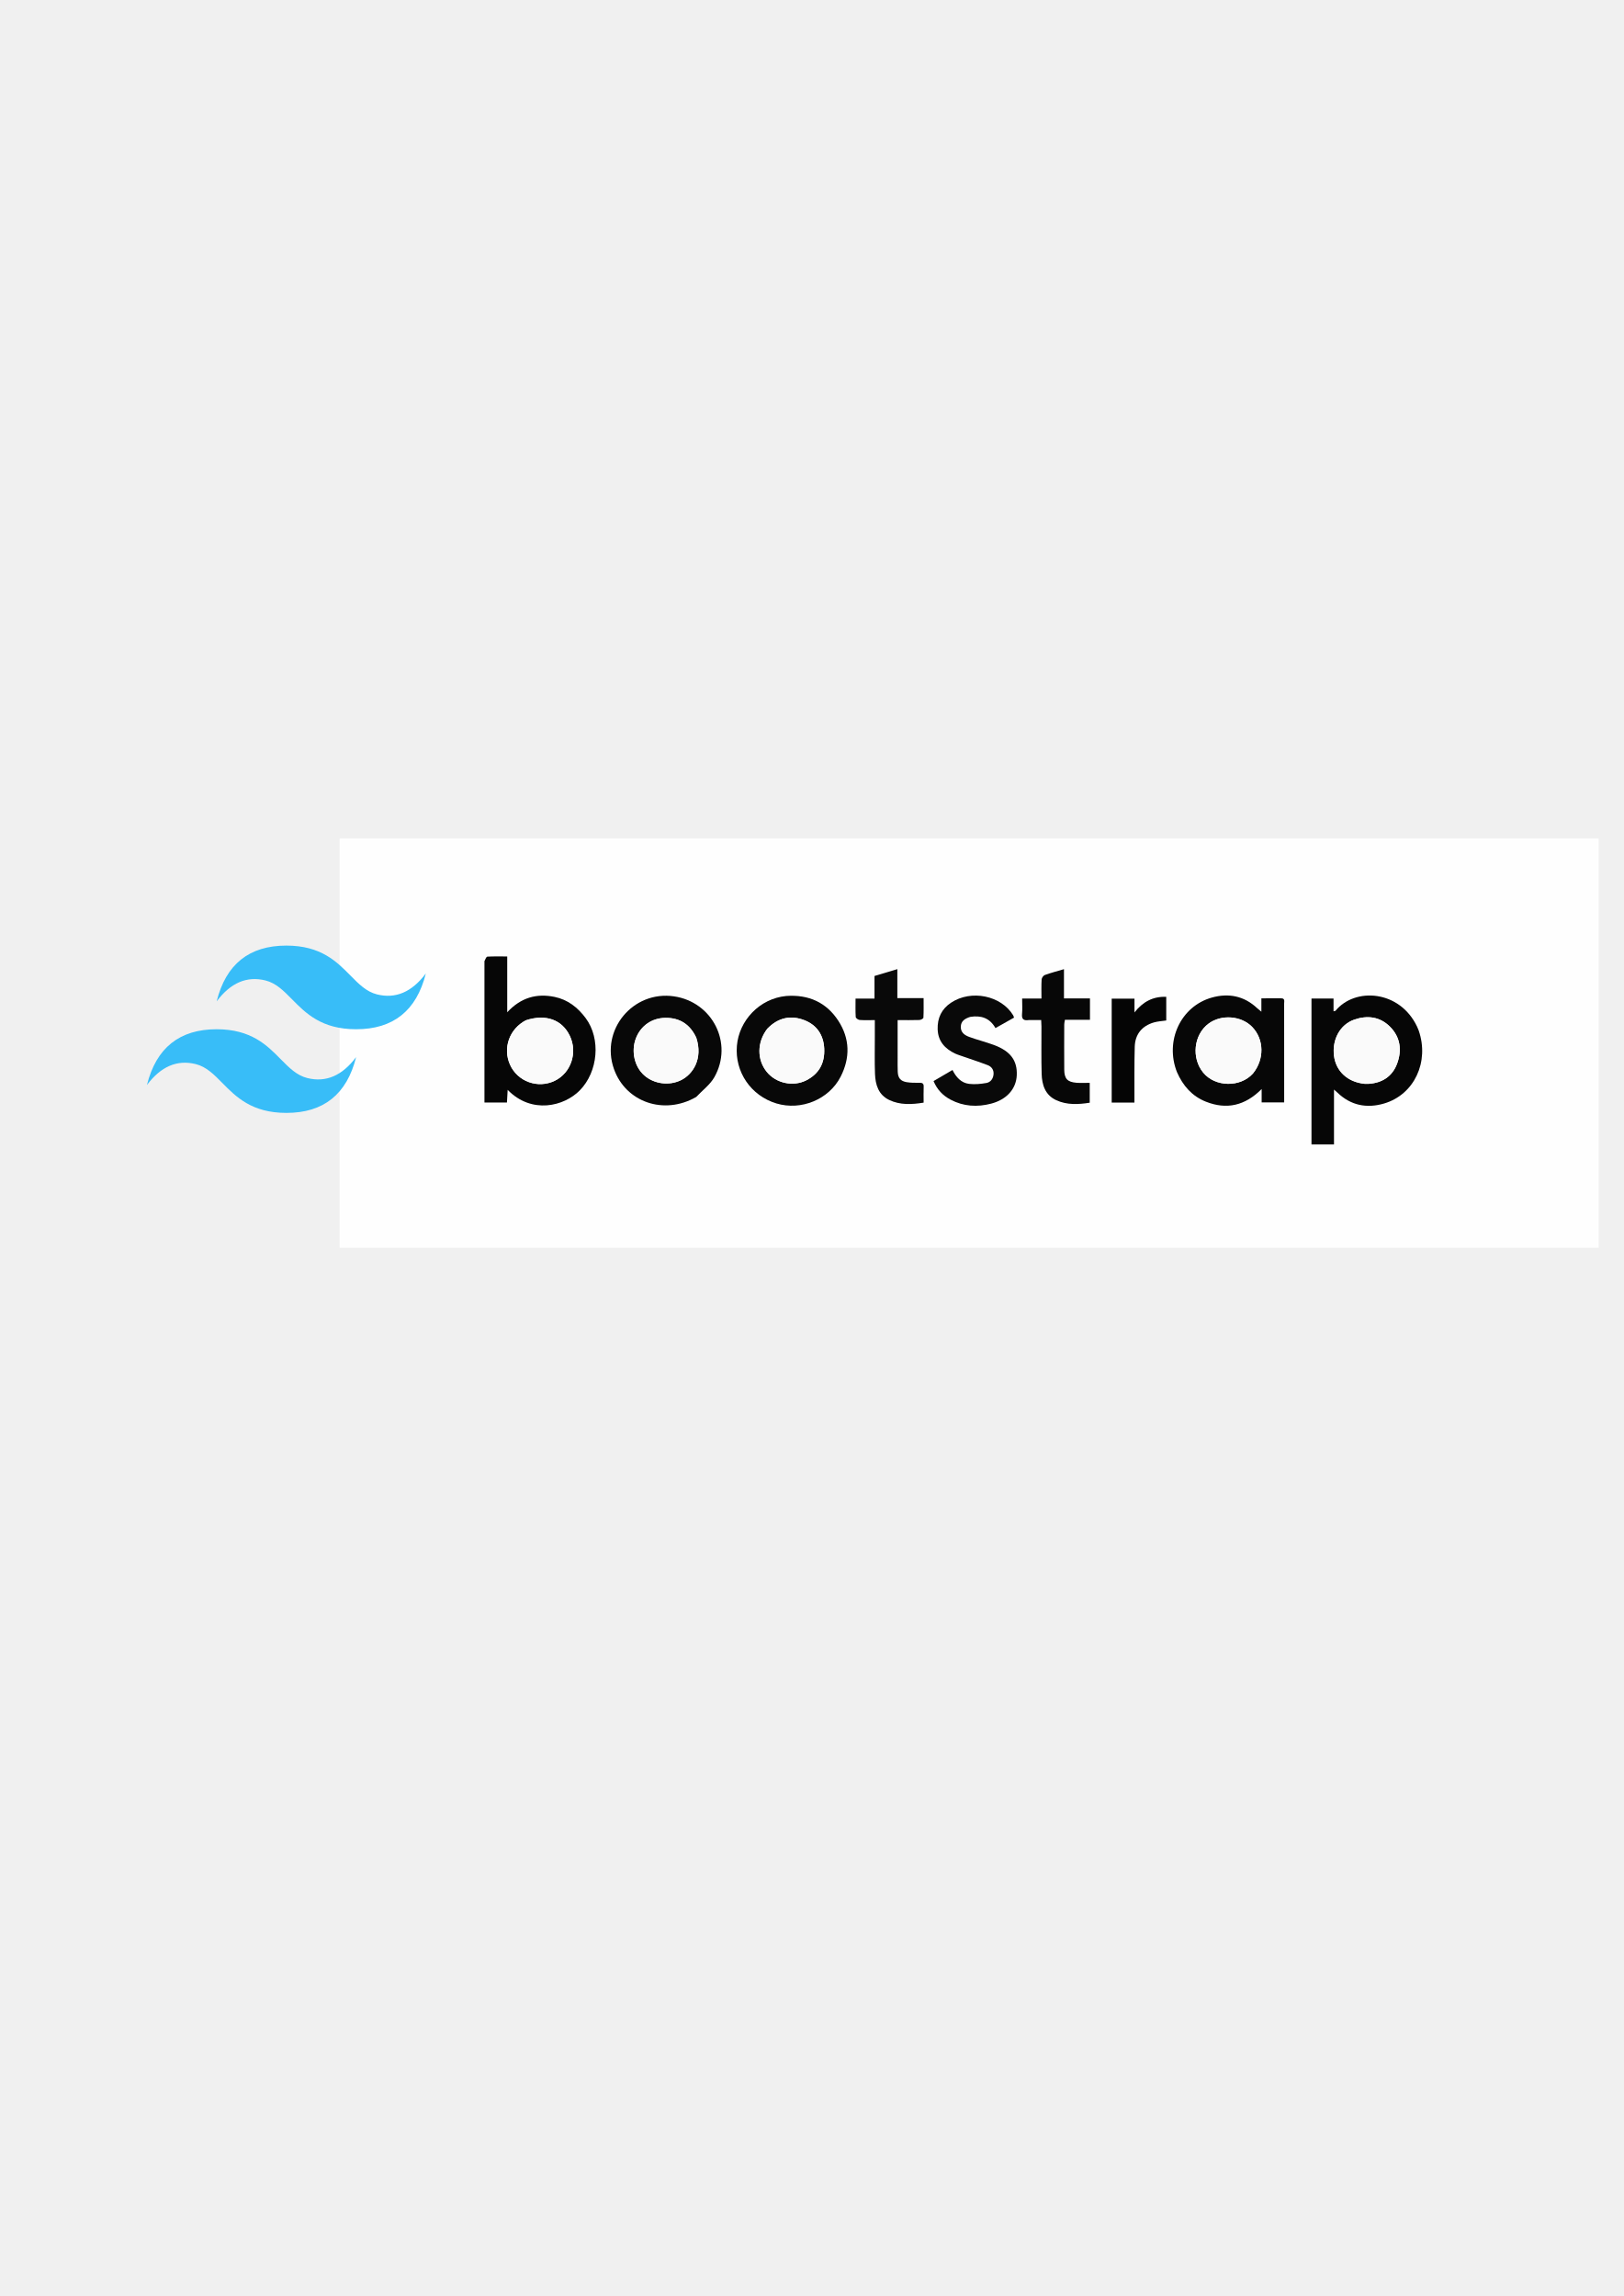
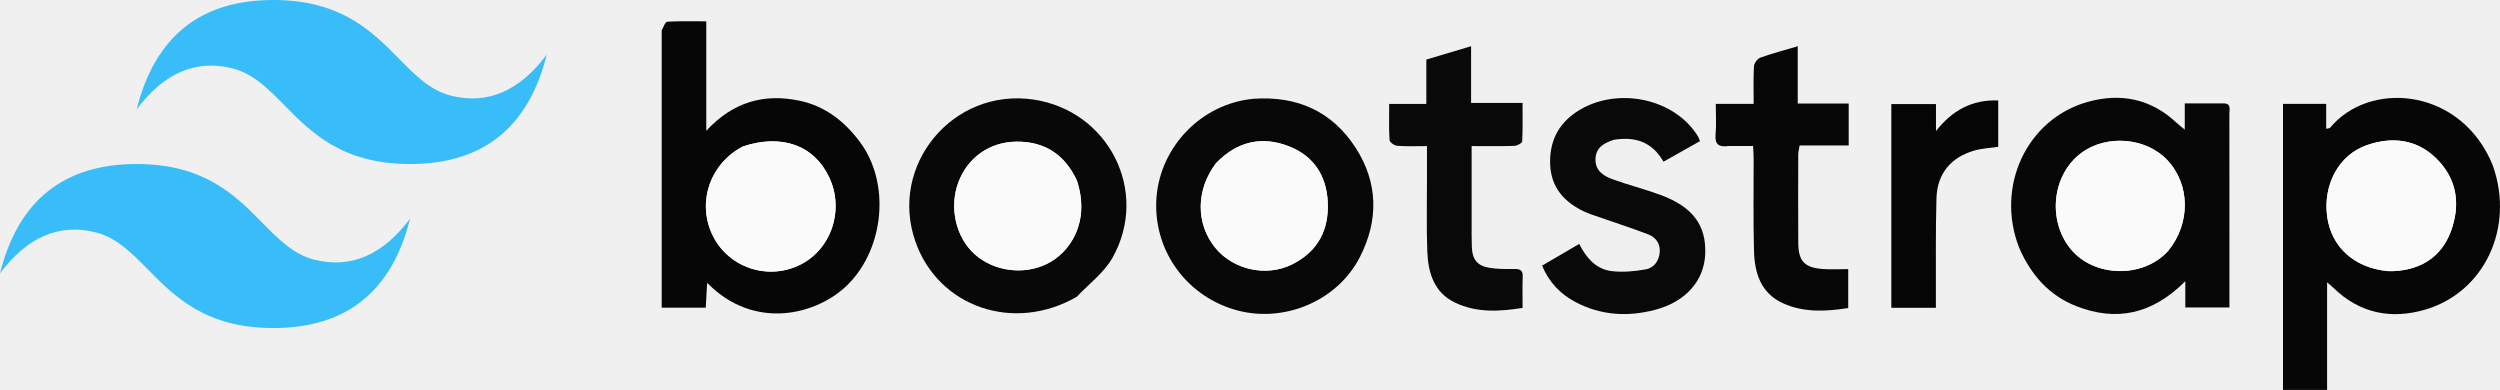
- <svg xmlns="http://www.w3.org/2000/svg" width="210mm" height="297mm" viewBox="0 0 210 297" version="1.1" id="svg1" xml:space="preserve">
+ <svg xmlns="http://www.w3.org/2000/svg" width="623.367" height="97.228" viewBox="0 0 164.933 25.725" version="1.1" id="svg1" xml:space="preserve">
  <defs id="defs1">
    <clipPath id="prefix__clip0">
-       <path fill="#fff" d="M0 0h54v32.4H0z" id="path2-0" />
+       <path fill="#ffffff" d="M 0,0 H 54 V 32.4 H 0 Z" id="path2-0" />
    </clipPath>
  </defs>
-   <g id="layer1">
-     <g id="g1" transform="matrix(0.1423385,0,0,0.1423385,43.78452,108.3166)">
-       <path fill="#fefefe" opacity="1" stroke="none" d="M 1084,373 C 722.667,373 361.833,373 1,373 1,249 1,125 1,1 c 381.333,0 762.667,0 1144,0 0,124 0,248 0,372 -20.167,0 -40.333,0 -61,0 M 981.356,175.16 c -0.462,-1.068 -0.89,-2.151 -1.39,-3.201 -15.795,-33.21 -56.297,-35.908 -74.07,-14.38 -0.216,0.261 -0.788,0.228 -1.815,0.492 0,-4.059 0,-7.791 0,-11.572 -7.025,0 -13.474,0 -20.018,0 0,44.384 0,88.559 0,132.598 6.873,0 13.283,0 20.441,0 0,-16.501 0,-32.644 0,-49.896 1.687,1.489 2.411,2.079 3.081,2.726 12.191,11.781 26.768,14.559 42.502,9.915 27.314,-8.062 41.26,-37.814 31.269,-66.681 M 132.593,112.91 c 0,42.732 0,85.465 0,128.054 7.31,0 13.887,0 20.425,0 0.211,-3.842 0.402,-7.323 0.633,-11.522 21.785,22.384 51.284,15.006 65.523,0.523 16.674,-16.961 19.349,-46.882 5.366,-65.711 -7.214,-9.714 -16.262,-16.764 -28.183,-19.239 -16.169,-3.356 -30.536,0.412 -43.097,13.961 0,-17.88 0,-34.084 0,-50.727 -6.46,0 -12.276,-0.166 -18.063,0.168 -0.934,0.054 -1.739,2.333 -2.604,4.492 m 629.301,100.713 c 5.387,12.202 13.719,21.654 26.28,26.608 18.626,7.345 35.339,3.799 50.611,-11.528 0,5.278 0,8.823 0,12.176 7.197,0 13.76,0 20.448,0 0,-9.446 0,-18.44 0,-27.435 0,-20.829 0.016,-41.658 -0.027,-62.487 -0.004,-1.965 0.928,-4.677 -2.693,-4.669 -5.774,0.014 -11.548,0.004 -17.981,0.004 0,4.085 0,7.606 0,12.156 -1.891,-1.568 -2.899,-2.314 -3.803,-3.167 -11.878,-11.21 -26.061,-13.941 -41.241,-9.673 -28.261,7.946 -42.809,39.314 -31.595,68.015 M 406.39,144.211 c -23.917,2.275 -42.512,22.312 -44.428,45.277 -1.967,23.577 12.665,45.326 35.948,52.33 22.433,6.748 47.712,-3.639 58.288,-24.283 8.82,-17.216 8.451,-34.618 -2.038,-50.791 -10.826,-16.694 -26.962,-24.036 -47.771,-22.533 m -81.142,91.528 c 5.504,-5.91 12.416,-11.026 16.271,-17.866 17.317,-30.728 -1.754,-68.253 -36.679,-73.374 -37.281,-5.467 -67.077,30.471 -54.628,65.891 10.644,30.287 45.554,42.365 75.036,25.349 m 248.983,-72.69 c 9.593,-1.528 17.435,1.076 22.693,10.262 5.857,-3.299 11.398,-6.419 16.888,-9.511 -0.426,-1.111 -0.538,-1.613 -0.789,-2.03 -10.875,-18.054 -38.138,-23.613 -56.394,-11.551 -8.696,5.746 -12.554,13.988 -12.238,24.167 0.337,10.87 6.57,17.742 16.004,22.153 1.499,0.701 3.089,1.214 4.655,1.76 8.294,2.892 16.659,5.599 24.863,8.727 3.487,1.329 5.601,4.317 5.268,8.261 -0.34,4.022 -2.664,7.267 -6.521,7.941 -5.134,0.897 -10.543,1.417 -15.681,0.808 -7.264,-0.861 -11.851,-6.087 -15.118,-12.618 -5.999,3.513 -11.532,6.752 -17.201,10.071 3.253,7.792 8.491,13.172 15.429,16.853 11.755,6.236 24.258,6.942 36.872,3.647 14.326,-3.743 22.795,-13.534 23.302,-25.855 0.549,-13.351 -5.747,-21.891 -20.775,-27.447 -7.31,-2.702 -14.921,-4.59 -22.243,-7.263 -4.116,-1.502 -7.927,-3.895 -7.844,-9.201 0.081,-5.256 3.656,-7.468 8.831,-9.176 m -86.932,18.453 c 0.021,11.153 -0.271,22.317 0.157,33.455 0.377,9.829 3.095,18.998 12.869,23.676 9.987,4.78 20.554,4.168 31.296,2.45 0,-5.185 -0.139,-9.846 0.05,-14.493 0.123,-3.039 -1.288,-3.586 -3.929,-3.55 -3.809,0.052 -7.682,0.077 -11.422,-0.534 -5.663,-0.924 -7.993,-3.823 -8.224,-9.507 -0.162,-3.989 -0.089,-7.988 -0.092,-11.983 -0.009,-11.462 -0.003,-22.923 -0.003,-34.938 6.928,0 13.384,0.115 19.83,-0.098 1.277,-0.042 3.558,-1.287 3.601,-2.074 0.31,-5.734 0.167,-11.494 0.167,-17.828 -8.295,0 -15.844,0 -23.85,0 0,-8.991 0,-17.383 0,-26.3 -7.216,2.16 -13.836,4.141 -20.747,6.21 0,7.032 0,13.605 0,20.558 -5.886,0 -11.313,0 -17.217,0 0,5.856 -0.183,11.322 0.166,16.754 0.064,0.996 2.232,2.554 3.518,2.65 4.42,0.33 8.88,0.127 13.832,0.127 0,5.158 0,9.793 0,15.427 m 140.331,-15.464 c 3.46,0 6.921,0 10.831,0 0.099,2.269 0.24,4.044 0.244,5.82 0.038,14.328 -0.236,28.665 0.17,42.982 0.284,10.039 3.159,19.327 13.213,23.984 9.87,4.571 20.279,3.902 30.459,2.323 0,-6.308 0,-12.03 0,-18.052 -4.26,0 -8.092,0.24 -11.884,-0.049 -8.39,-0.639 -11.209,-3.659 -11.267,-12.033 -0.094,-13.661 -0.048,-27.324 -0.012,-40.986 0.003,-1.244 0.359,-2.488 0.63,-4.239 7.748,0 15.159,0 22.752,0 0,-6.668 0,-12.759 0,-19.429 -7.791,0 -15.369,0 -23.62,0 0,-9.084 0,-17.607 0,-26.553 -6.312,1.867 -11.937,3.324 -17.378,5.29 -1.327,0.48 -2.824,2.588 -2.912,4.028 -0.338,5.573 -0.137,11.178 -0.137,17.382 -6.17,0 -11.749,0 -17.564,0 0,5.113 0.316,9.629 -0.088,14.081 -0.412,4.542 1.307,6.137 6.563,5.45 m 74.893,-11.397 c 0,28.766 0,57.531 0,86.388 7.156,0 13.734,0 20.651,0 0,-1.605 -0.004,-2.918 6.2e-4,-4.231 0.057,-15.497 -0.163,-31.001 0.266,-46.488 0.315,-11.374 6.622,-19.018 17.52,-22.152 3.461,-0.995 7.164,-1.151 11.118,-1.745 0,-6.996 0,-14.063 0,-21.484 -12.243,-0.458 -21.384,4.666 -28.86,14.184 0,-4.081 0,-8.161 0,-12.524 -7.041,0 -13.605,0 -20.696,0 0,2.513 0,4.805 0,8.052 z" id="path1" />
+   <g id="layer1" transform="translate(-5.293317,-3.69142)">
+     <g id="g1" transform="matrix(0.1423385,0,0,0.1423385,30.07392,-10.30989)">
      <path fill="#060606" opacity="1" stroke="none" d="m 981.465,175.535 c 9.882,28.492 -4.064,58.244 -31.378,66.306 -15.734,4.644 -30.311,1.866 -42.502,-9.915 -0.67,-0.647 -1.394,-1.237 -3.081,-2.726 0,17.252 0,33.395 0,49.896 -7.157,0 -13.567,0 -20.441,0 0,-44.039 0,-88.214 0,-132.598 6.544,0 12.992,0 20.018,0 0,3.781 0,7.512 0,11.572 1.027,-0.264 1.599,-0.23 1.815,-0.492 17.772,-21.528 58.274,-18.83 74.07,14.38 0.499,1.05 0.928,2.133 1.499,3.576 m -48.771,48.49 c 0.997,-0.002 1.997,0.045 2.99,-0.013 12.479,-0.723 21.778,-6.662 26.139,-18.303 4.573,-12.204 3.058,-24.206 -6.53,-33.724 -9.145,-9.079 -20.526,-10.448 -32.41,-6.327 -12.882,4.467 -20.31,18.219 -18.358,33.004 1.85,14.016 12.409,23.8 28.168,25.362 z" id="path2" />
      <path fill="#060606" opacity="1" stroke="none" d="m 132.594,112.456 c 0.865,-1.705 1.67,-3.984 2.604,-4.038 5.787,-0.334 11.602,-0.168 18.063,-0.168 0,16.643 0,32.847 0,50.727 12.561,-13.549 26.928,-17.317 43.097,-13.961 11.92,2.474 20.968,9.524 28.183,19.239 13.984,18.829 11.308,48.75 -5.366,65.711 -14.239,14.483 -43.737,21.861 -65.523,-0.523 -0.231,4.199 -0.422,7.68 -0.633,11.522 -6.538,0 -13.116,0 -20.425,0 0,-42.59 0,-85.322 2.6e-4,-128.509 m 37.468,53.882 c -14.912,7.788 -21.063,25.302 -14.19,40.403 6.945,15.26 25.228,21.83 40.469,14.542 14.858,-7.105 21.113,-25.628 13.81,-40.897 -7.018,-14.673 -21.783,-20.078 -40.09,-14.049 z" id="path3" />
      <path fill="#070707" opacity="1" stroke="none" d="m 761.794,213.249 c -11.113,-28.327 3.435,-59.695 31.696,-67.641 15.18,-4.268 29.363,-1.537 41.241,9.673 0.905,0.854 1.912,1.599 3.803,3.167 0,-4.55 0,-8.072 0,-12.156 6.433,0 12.207,0.01 17.981,-0.004 3.622,-0.008 2.689,2.703 2.693,4.669 0.043,20.829 0.027,41.658 0.027,62.487 0,8.995 0,17.99 0,27.435 -6.689,0 -13.251,0 -20.448,0 0,-3.353 0,-6.897 0,-12.176 -15.272,15.327 -31.985,18.872 -50.611,11.528 -12.561,-4.953 -20.893,-14.405 -26.381,-26.981 m 69.208,1.214 c 10.338,-12.765 10.062,-30.685 -0.646,-41.982 -9.863,-10.406 -28.131,-11.887 -39.781,-3.225 -13.586,10.102 -15.794,31.252 -4.898,44.55 10.812,13.196 33.635,13.683 45.325,0.656 z" id="path4" />
      <path fill="#080808" opacity="1" stroke="none" d="m 406.817,144.154 c 20.382,-1.446 36.518,5.895 47.344,22.59 10.489,16.174 10.858,33.576 2.038,50.791 -10.577,20.644 -35.856,31.032 -58.288,24.283 -23.283,-7.004 -37.916,-28.753 -35.948,-52.33 1.916,-22.965 20.511,-43.002 44.854,-45.334 m -17.315,29.887 c -9.324,12.121 -9.457,27.958 -0.331,39.163 8.369,10.275 23.796,13.662 35.725,7.649 11.808,-5.952 17.035,-15.863 16.411,-28.864 -0.589,-12.278 -6.619,-21.381 -17.983,-25.808 -12.373,-4.819 -23.841,-2.439 -33.822,7.861 z" id="path5" />
      <path fill="#080808" opacity="1" stroke="none" d="m 324.949,235.942 c -29.183,16.813 -64.093,4.735 -74.738,-25.552 -12.448,-35.42 17.347,-71.359 54.628,-65.891 34.924,5.122 53.996,42.646 36.679,73.374 -3.854,6.84 -10.767,11.956 -16.57,18.069 m 0.005,-54.104 c -5.568,-11.864 -14.841,-17.953 -28.01,-17.803 -12.325,0.141 -22.471,7.299 -26.804,18.759 -4.411,11.666 -1.243,25.618 7.597,33.456 9.052,8.027 22.786,9.679 33.523,4.366 10.696,-5.293 20.079,-19.362 13.695,-38.778 z" id="path6" />
      <path fill="#090909" opacity="1" stroke="none" d="m 573.83,163.182 c -4.775,1.575 -8.349,3.786 -8.43,9.042 -0.082,5.306 3.729,7.698 7.844,9.201 7.323,2.673 14.933,4.561 22.243,7.263 15.028,5.555 21.324,14.096 20.775,27.447 -0.507,12.321 -8.976,22.112 -23.302,25.855 -12.614,3.296 -25.118,2.589 -36.872,-3.647 -6.938,-3.681 -12.177,-9.061 -15.429,-16.853 5.669,-3.319 11.201,-6.559 17.201,-10.071 3.268,6.53 7.854,11.757 15.118,12.618 5.138,0.609 10.547,0.089 15.681,-0.808 3.857,-0.674 6.181,-3.919 6.521,-7.941 0.333,-3.944 -1.781,-6.932 -5.268,-8.261 -8.204,-3.128 -16.569,-5.835 -24.863,-8.727 -1.566,-0.546 -3.156,-1.06 -4.655,-1.76 -9.434,-4.411 -15.667,-11.283 -16.004,-22.153 -0.316,-10.179 3.541,-18.421 12.238,-24.167 18.256,-12.062 45.519,-6.503 56.394,11.551 0.251,0.418 0.364,0.919 0.789,2.03 -5.49,3.092 -11.03,6.212 -16.888,9.511 -5.257,-9.186 -13.1,-11.791 -23.093,-10.129 z" id="path7" />
      <path fill="#090909" opacity="1" stroke="none" d="m 487.299,181.002 c 0,-5.135 0,-9.77 0,-14.928 -4.953,0 -9.412,0.203 -13.832,-0.127 -1.286,-0.096 -3.454,-1.653 -3.518,-2.65 -0.348,-5.432 -0.166,-10.898 -0.166,-16.754 5.904,0 11.331,0 17.217,0 0,-6.953 0,-13.525 0,-20.558 6.911,-2.069 13.531,-4.05 20.747,-6.21 0,8.917 0,17.309 0,26.3 8.006,0 15.555,0 23.85,0 0,6.335 0.143,12.094 -0.167,17.828 -0.043,0.786 -2.323,2.032 -3.601,2.074 -6.446,0.213 -12.902,0.098 -19.83,0.098 0,12.015 -0.006,23.477 0.003,34.938 0.003,3.995 -0.07,7.994 0.092,11.983 0.231,5.685 2.562,8.583 8.224,9.507 3.74,0.61 7.613,0.585 11.422,0.534 2.641,-0.036 4.053,0.511 3.929,3.55 -0.189,4.648 -0.05,9.309 -0.05,14.493 -10.741,1.718 -21.309,2.331 -31.296,-2.45 -9.774,-4.678 -12.492,-13.847 -12.869,-23.676 -0.428,-11.137 -0.136,-22.302 -0.157,-33.954 z" id="path8" />
      <path fill="#070707" opacity="1" stroke="none" d="m 627.155,166.037 c -4.781,0.686 -6.5,-0.909 -6.088,-5.45 0.404,-4.451 0.088,-8.968 0.088,-14.081 5.815,0 11.394,0 17.564,0 0,-6.204 -0.2,-11.809 0.137,-17.382 0.087,-1.44 1.584,-3.549 2.912,-4.028 5.441,-1.967 11.066,-3.423 17.378,-5.29 0,8.946 0,17.47 0,26.553 8.252,0 15.829,0 23.62,0 0,6.671 0,12.761 0,19.429 -7.593,0 -15.004,0 -22.752,0 -0.271,1.752 -0.626,2.995 -0.63,4.239 -0.036,13.662 -0.082,27.324 0.012,40.986 0.058,8.374 2.877,11.394 11.267,12.033 3.792,0.289 7.624,0.049 11.884,0.049 0,6.022 0,11.744 0,18.052 -10.18,1.578 -20.589,2.248 -30.459,-2.323 -10.054,-4.657 -12.929,-13.945 -13.213,-23.984 -0.405,-14.317 -0.131,-28.654 -0.17,-42.982 -0.005,-1.776 -0.145,-3.551 -0.244,-5.82 -3.91,0 -7.371,0 -11.307,0 z" id="path9" />
      <path fill="#050505" opacity="1" stroke="none" d="m 702.524,154.162 c 0,-2.77 0,-5.061 0,-7.575 7.091,0 13.655,0 20.696,0 0,4.363 0,8.443 0,12.524 7.476,-9.518 16.617,-14.642 28.86,-14.184 0,7.421 0,14.489 0,21.484 -3.954,0.594 -7.657,0.75 -11.118,1.745 -10.899,3.134 -17.206,10.778 -17.52,22.152 -0.429,15.487 -0.209,30.991 -0.266,46.488 -0.005,1.313 -6.2e-4,2.626 -6.2e-4,4.231 -6.917,0 -13.495,0 -20.651,0 0,-28.857 0,-57.623 0,-86.866 z" id="path10" />
      <path fill="#fafafa" opacity="1" stroke="none" d="m 932.245,223.98 c -15.311,-1.516 -25.87,-11.3 -27.72,-25.317 -1.952,-14.786 5.476,-28.537 18.358,-33.004 11.883,-4.121 23.265,-2.752 32.41,6.327 9.588,9.518 11.102,21.52 6.53,33.724 -4.361,11.641 -13.66,17.579 -26.139,18.303 -0.994,0.058 -1.993,0.011 -3.439,-0.033 z" id="path11" />
      <path fill="#fafafa" opacity="1" stroke="none" d="m 170.401,166.148 c 17.968,-5.84 32.733,-0.435 39.751,14.238 7.303,15.269 1.048,33.792 -13.81,40.897 -15.241,7.288 -33.524,0.718 -40.469,-14.542 -6.873,-15.101 -0.722,-32.616 14.529,-40.593 z" id="path12" />
      <path fill="#fafafa" opacity="1" stroke="none" d="m 830.755,214.726 c -11.443,12.764 -34.266,12.277 -45.079,-0.919 -10.896,-13.298 -8.688,-34.449 4.898,-44.55 11.649,-8.661 29.917,-7.18 39.781,3.225 10.708,11.297 10.984,29.217 0.4,42.244 z" id="path13" />
      <path fill="#fafafa" opacity="1" stroke="none" d="m 389.729,173.76 c 9.752,-10.019 21.221,-12.399 33.594,-7.58 11.365,4.427 17.394,13.53 17.983,25.808 0.624,13.001 -4.603,22.912 -16.411,28.864 -11.929,6.013 -27.356,2.626 -35.725,-7.649 -9.126,-11.205 -8.993,-27.042 0.559,-39.444 z" id="path14" />
      <path fill="#fafafa" opacity="1" stroke="none" d="m 325.103,182.203 c 6.235,19.051 -3.148,33.12 -13.844,38.413 -10.736,5.313 -24.47,3.661 -33.523,-4.366 -8.84,-7.839 -12.008,-21.791 -7.597,-33.456 4.333,-11.459 14.479,-18.618 26.804,-18.759 13.169,-0.15 22.442,5.939 28.159,18.168 z" id="path15" />
    </g>
-     <g style="fill:none" id="g2" transform="matrix(0.6679571,0,0,0.6679571,19.00392,122.3179)">
+     <g style="fill:none" id="g2" transform="matrix(0.6679571,0,0,0.6679571,5.293317,3.69142)">
      <path fill="#38bdf8" fill-rule="evenodd" d="M 27,0 C 19.8,0 15.3,3.6 13.5,10.8 16.2,7.2 19.35,5.85 22.95,6.75 25.004,7.263 26.472,8.754 28.097,10.403 30.744,13.09 33.808,16.2 40.5,16.2 47.7,16.2 52.2,12.6 54,5.4 51.3,9 48.15,10.35 44.55,9.45 42.496,8.937 41.028,7.446 39.403,5.797 36.756,3.11 33.692,0 27,0 Z M 13.5,16.2 C 6.3,16.2 1.8,19.8 0,27 c 2.7,-3.6 5.85,-4.95 9.45,-4.05 2.054,0.514 3.522,2.004 5.147,3.653 2.647,2.687 5.711,5.797 12.403,5.797 7.2,0 11.7,-3.6 13.5,-10.8 -2.7,3.6 -5.85,4.95 -9.45,4.05 C 28.996,25.137 27.528,23.646 25.903,21.997 23.256,19.31 20.192,16.2 13.5,16.2 Z" clip-rule="evenodd" id="path1-8" clip-path="url(#clipPath2)" />
    </g>
  </g>
</svg>
